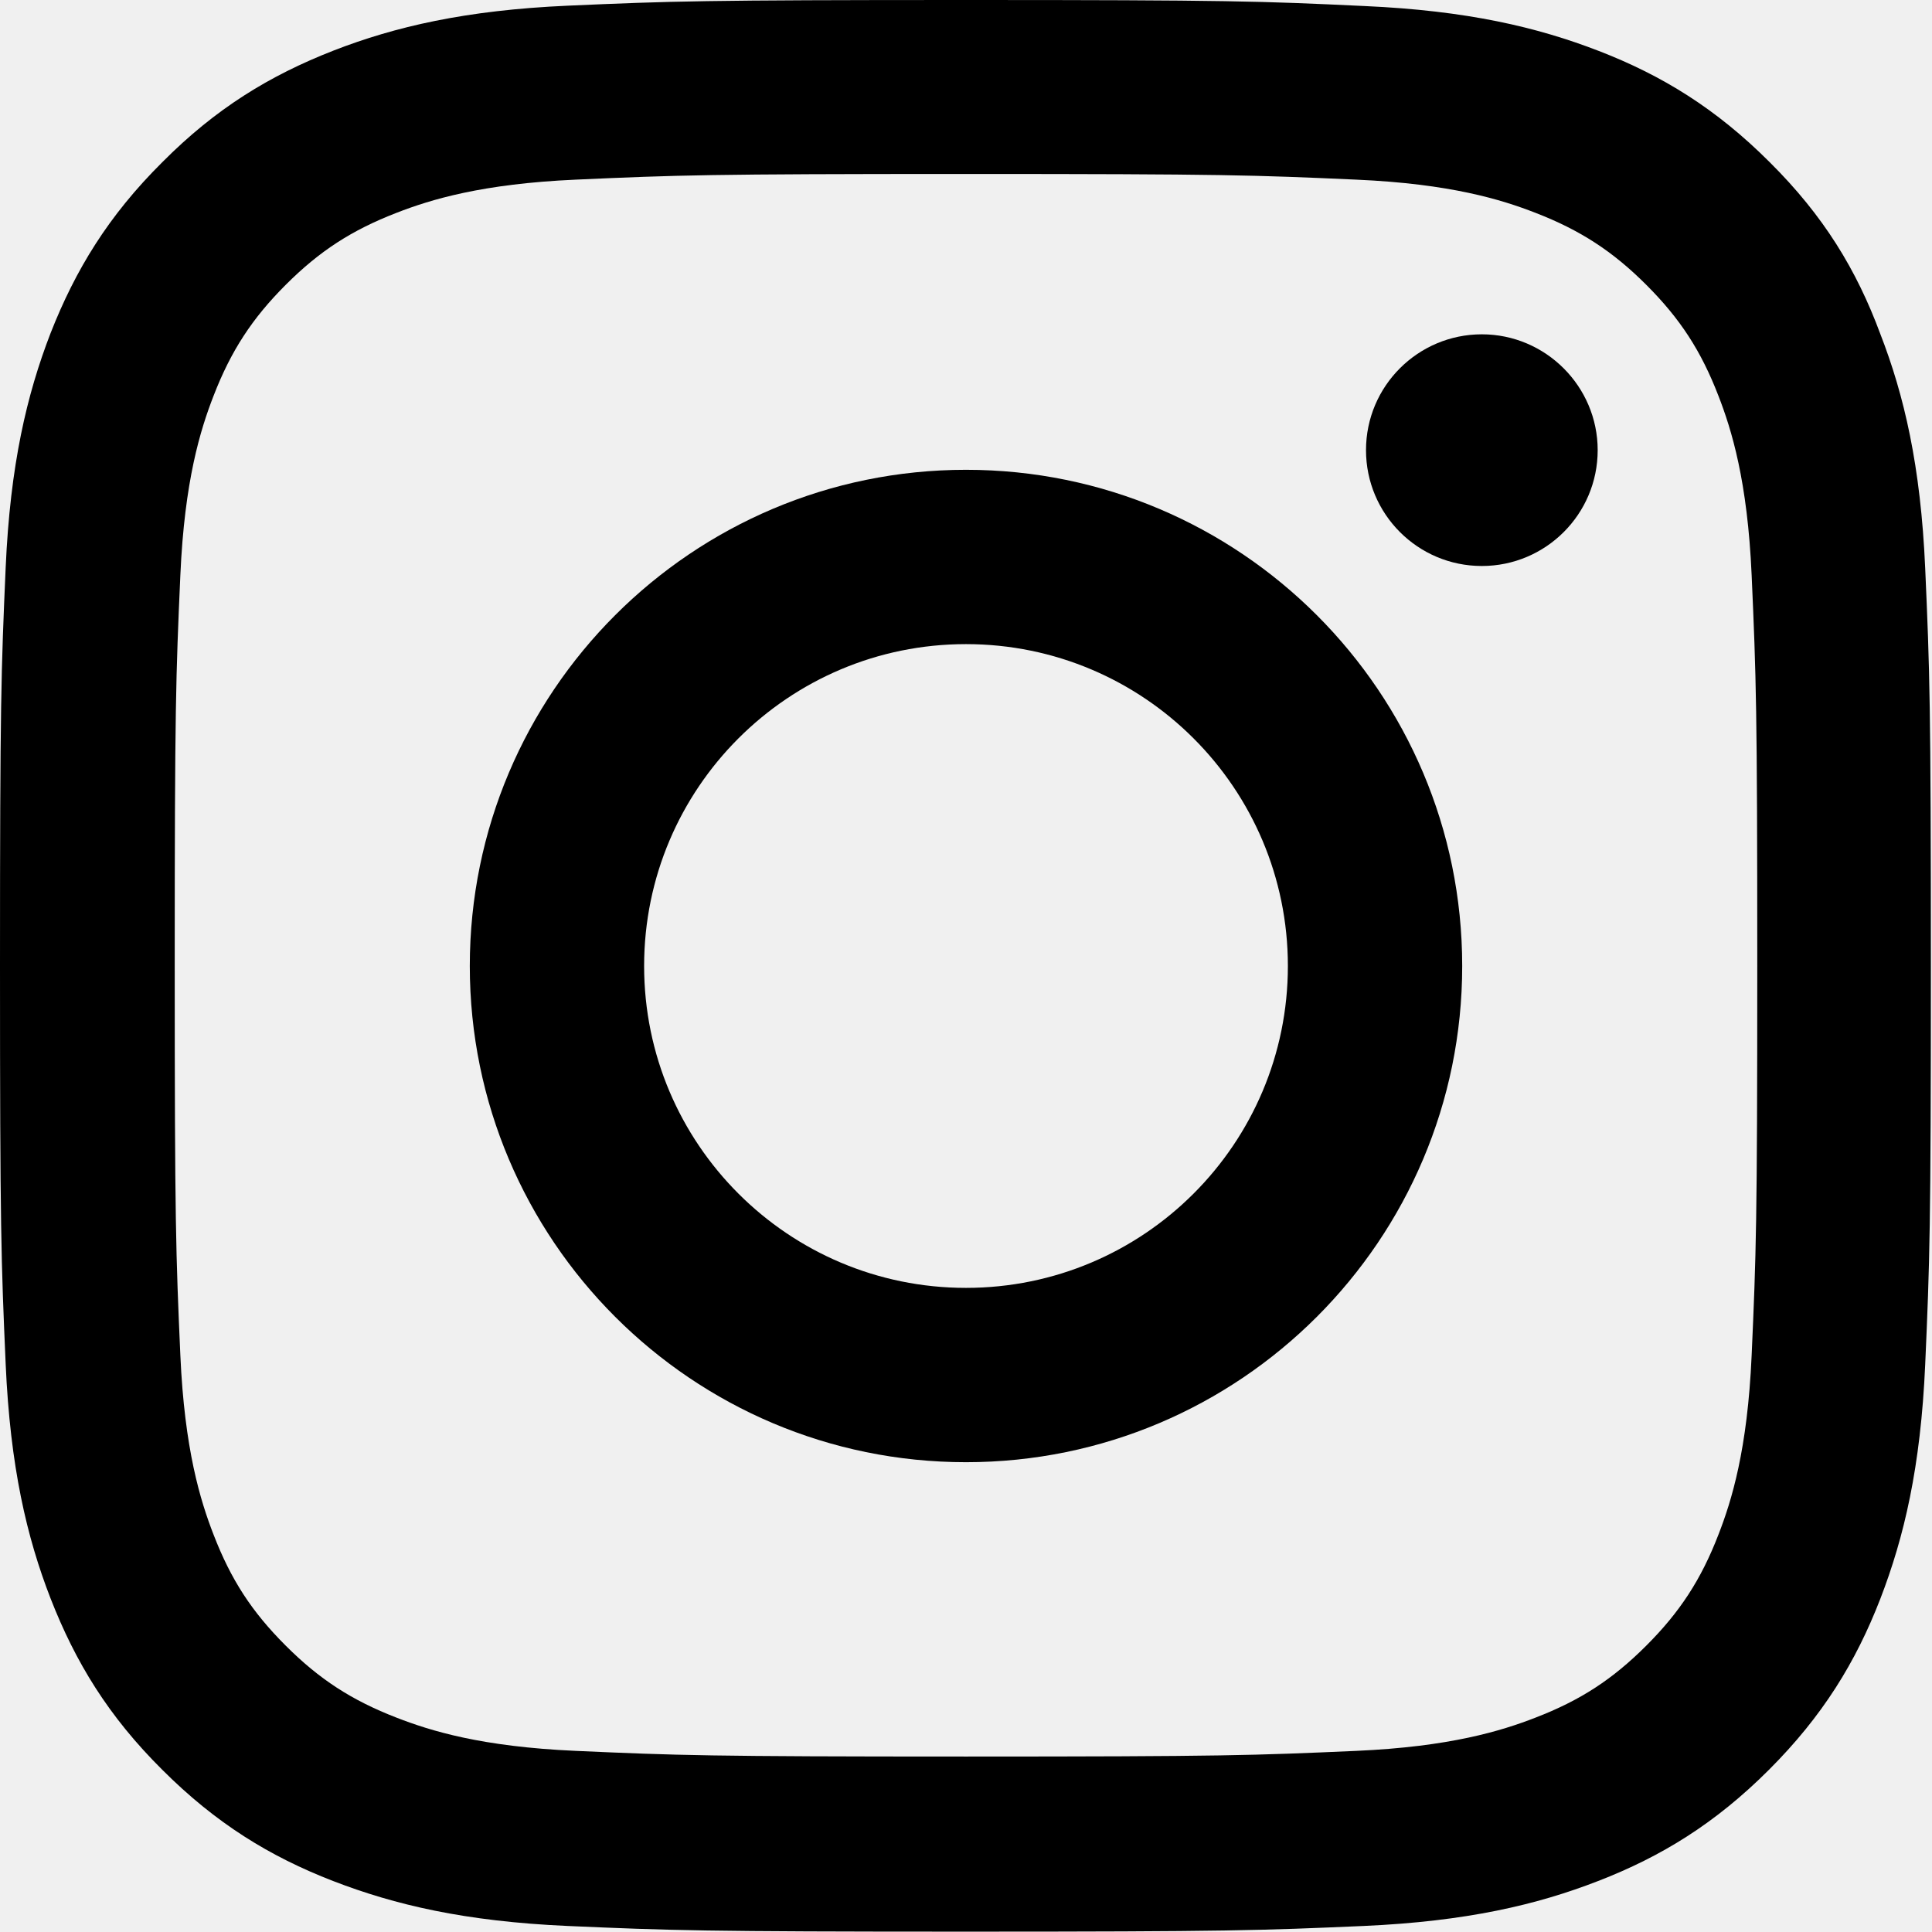
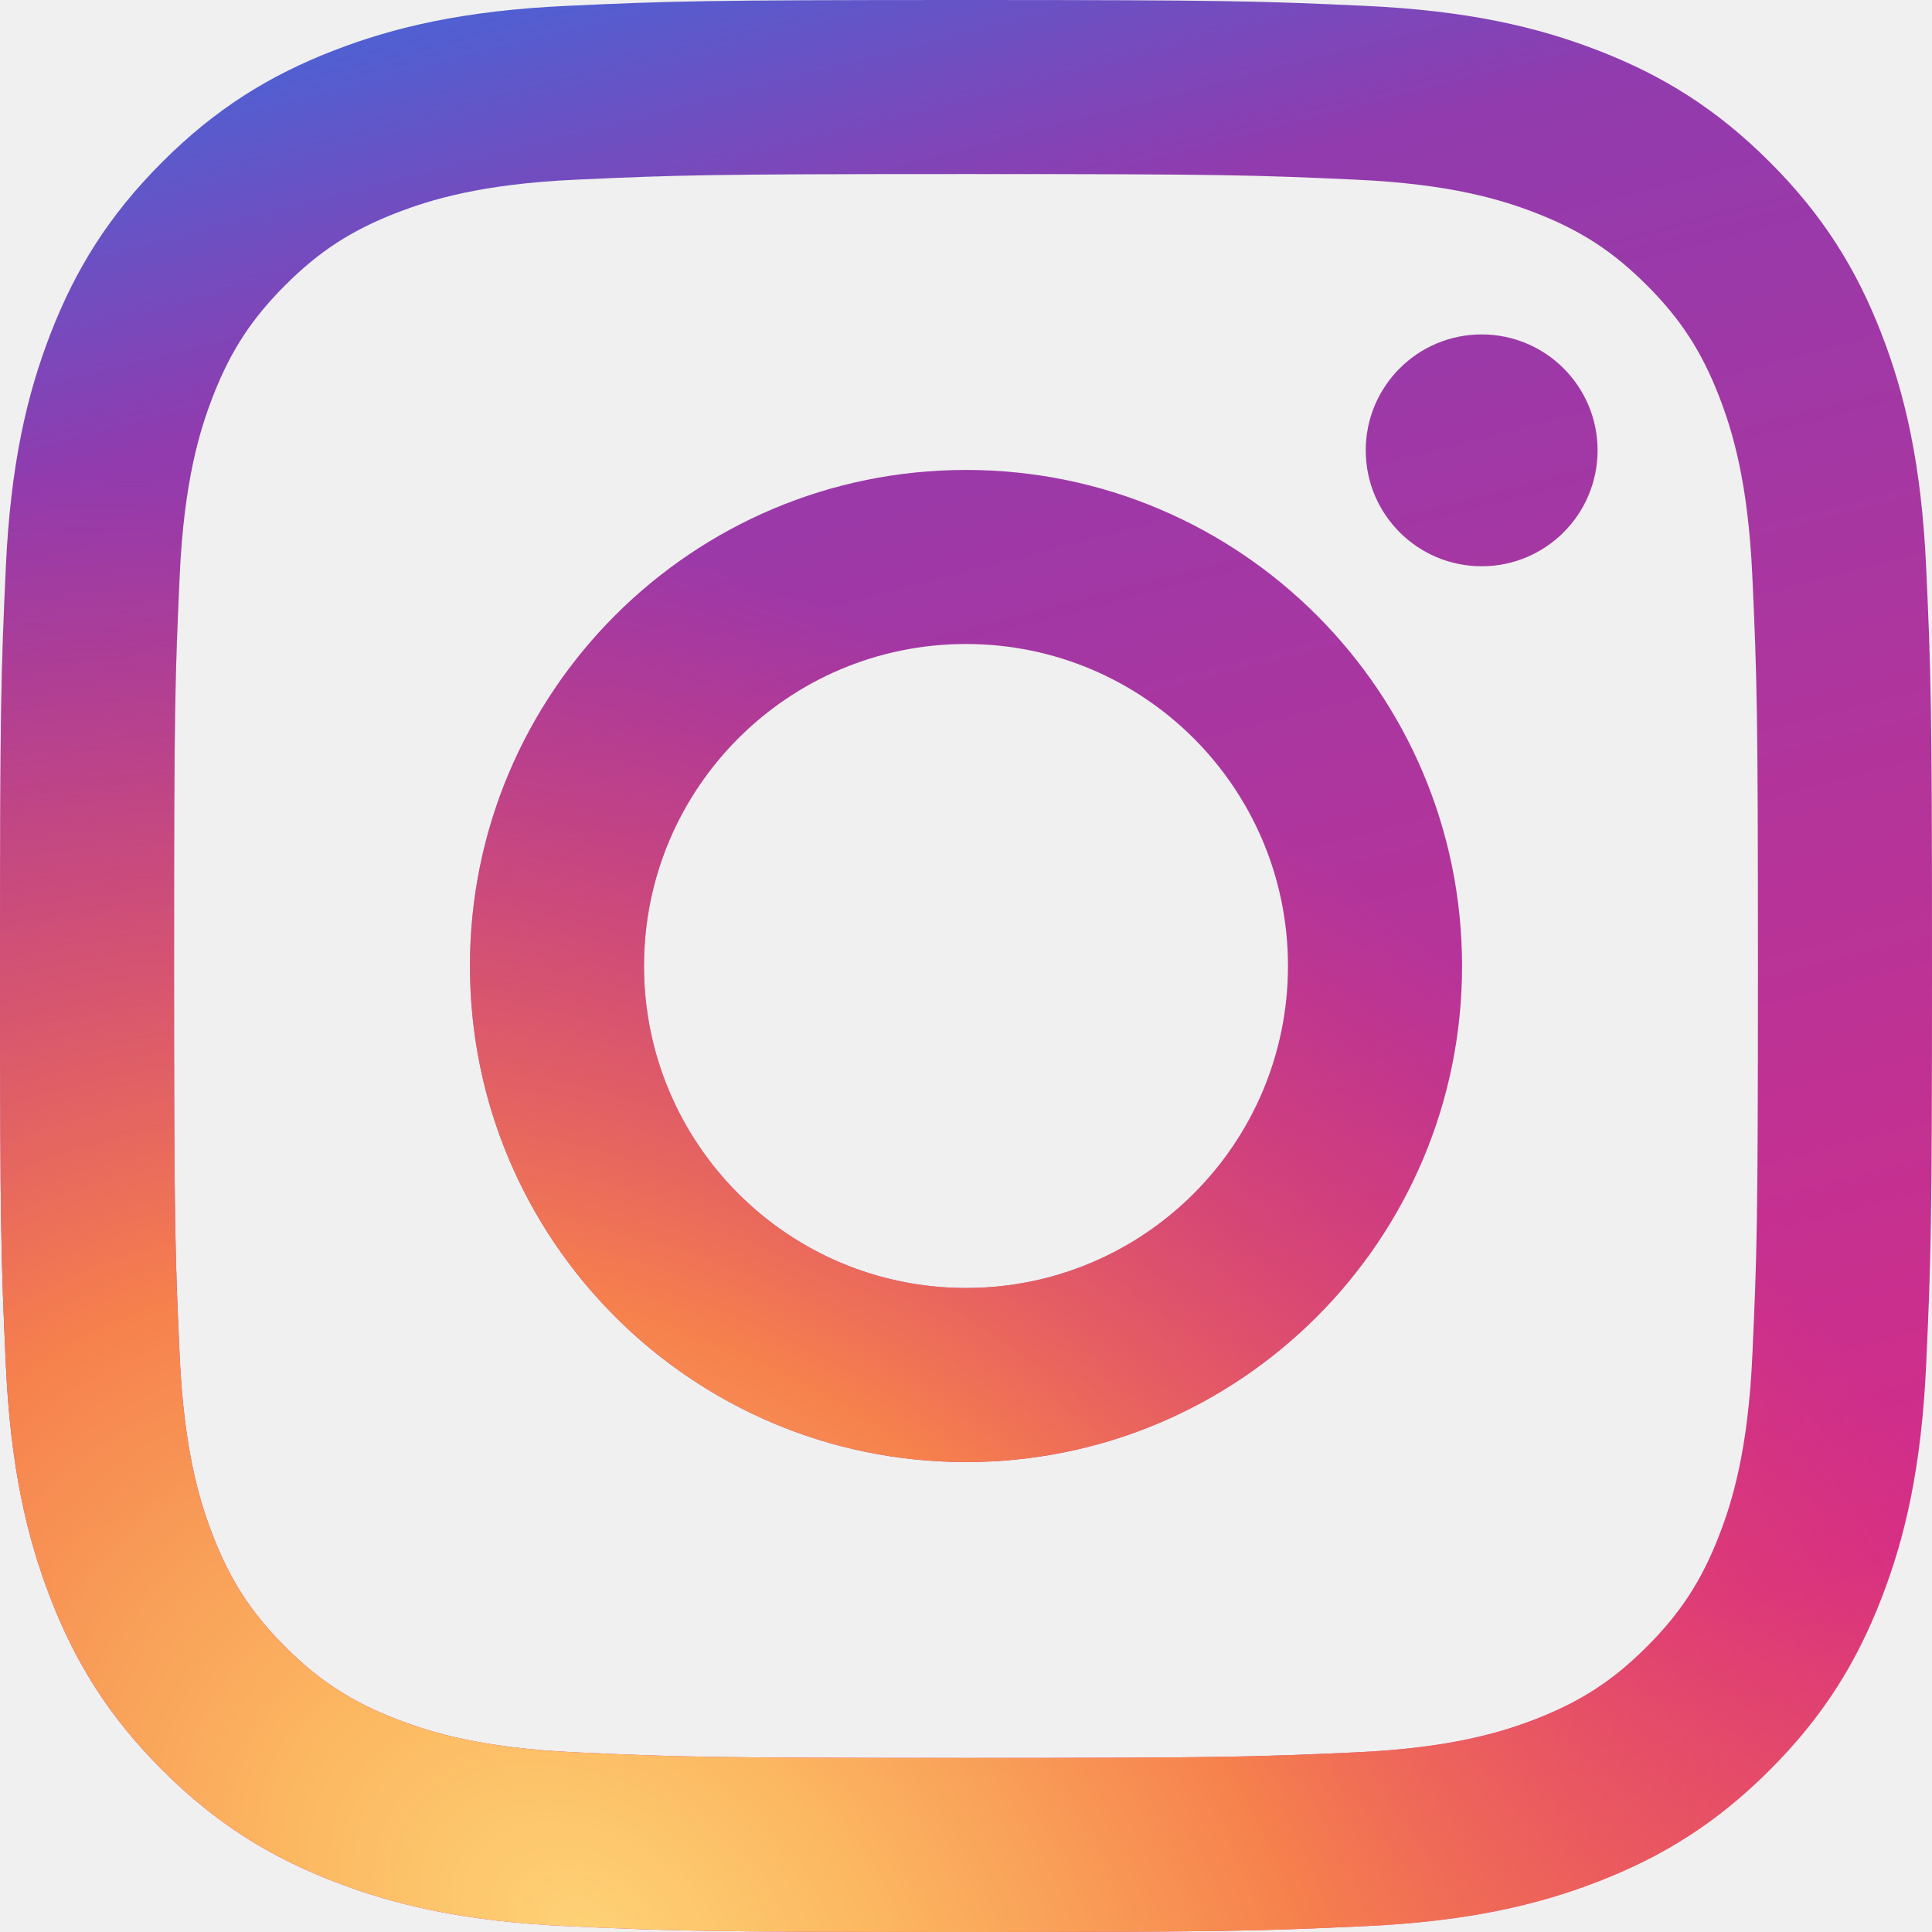
- <svg xmlns="http://www.w3.org/2000/svg" width="48" height="48" viewBox="0 0 48 48" fill="none">
-   <g clip-path="url(#clip0_1_527)">
-     <path d="M24 4.322C30.413 4.322 31.172 4.35 33.694 4.463C36.038 4.566 37.303 4.959 38.147 5.287C39.263 5.719 40.069 6.244 40.903 7.078C41.747 7.922 42.263 8.719 42.694 9.834C43.022 10.678 43.416 11.953 43.519 14.287C43.631 16.819 43.659 17.578 43.659 23.981C43.659 30.394 43.631 31.153 43.519 33.675C43.416 36.019 43.022 37.284 42.694 38.128C42.263 39.244 41.737 40.05 40.903 40.884C40.059 41.728 39.263 42.244 38.147 42.675C37.303 43.003 36.028 43.397 33.694 43.5C31.163 43.612 30.403 43.641 24 43.641C17.587 43.641 16.828 43.612 14.306 43.5C11.963 43.397 10.697 43.003 9.853 42.675C8.738 42.244 7.931 41.719 7.097 40.884C6.253 40.041 5.737 39.244 5.306 38.128C4.978 37.284 4.584 36.009 4.481 33.675C4.369 31.144 4.341 30.384 4.341 23.981C4.341 17.569 4.369 16.809 4.481 14.287C4.584 11.944 4.978 10.678 5.306 9.834C5.737 8.719 6.263 7.912 7.097 7.078C7.941 6.234 8.738 5.719 9.853 5.287C10.697 4.959 11.972 4.566 14.306 4.463C16.828 4.35 17.587 4.322 24 4.322ZM24 0C17.484 0 16.669 0.028 14.109 0.141C11.559 0.253 9.806 0.666 8.287 1.256C6.703 1.875 5.362 2.691 4.031 4.031C2.691 5.362 1.875 6.703 1.256 8.278C0.666 9.806 0.253 11.55 0.141 14.1C0.028 16.669 0 17.484 0 24C0 30.516 0.028 31.331 0.141 33.891C0.253 36.441 0.666 38.194 1.256 39.712C1.875 41.297 2.691 42.638 4.031 43.969C5.362 45.3 6.703 46.125 8.278 46.734C9.806 47.325 11.55 47.737 14.1 47.85C16.659 47.962 17.475 47.991 23.991 47.991C30.506 47.991 31.322 47.962 33.881 47.85C36.431 47.737 38.184 47.325 39.703 46.734C41.278 46.125 42.619 45.3 43.95 43.969C45.281 42.638 46.106 41.297 46.716 39.722C47.306 38.194 47.719 36.45 47.831 33.9C47.944 31.341 47.972 30.525 47.972 24.009C47.972 17.494 47.944 16.678 47.831 14.119C47.719 11.569 47.306 9.816 46.716 8.297C46.125 6.703 45.309 5.362 43.969 4.031C42.638 2.7 41.297 1.875 39.722 1.266C38.194 0.675 36.45 0.263 33.9 0.15C31.331 0.028 30.516 0 24 0Z" fill="black" />
-     <path d="M24 11.672C17.194 11.672 11.672 17.194 11.672 24C11.672 30.806 17.194 36.328 24 36.328C30.806 36.328 36.328 30.806 36.328 24C36.328 17.194 30.806 11.672 24 11.672ZM24 31.997C19.584 31.997 16.003 28.416 16.003 24C16.003 19.584 19.584 16.003 24 16.003C28.416 16.003 31.997 19.584 31.997 24C31.997 28.416 28.416 31.997 24 31.997Z" fill="black" />
-     <path d="M39.694 11.184C39.694 12.778 38.4 14.062 36.816 14.062C35.222 14.062 33.938 12.769 33.938 11.184C33.938 9.591 35.231 8.306 36.816 8.306C38.4 8.306 39.694 9.6 39.694 11.184Z" fill="black" />
-   </g>
+ <svg xmlns="http://www.w3.org/2000/svg" width="512" height="512" viewBox="0 0 512 512" fill="none">
+   <path fill-rule="evenodd" clip-rule="evenodd" d="M124.541 256.001C124.541 183.397 183.397 124.541 256.001 124.541C328.603 124.541 387.459 183.397 387.459 256.001C387.459 328.603 328.603 387.459 256.001 387.459C183.397 387.459 124.541 328.603 124.541 256.001ZM256 341.333C208.871 341.333 170.667 303.129 170.667 256.001C170.667 208.871 208.871 170.667 256 170.667C303.128 170.667 341.333 208.871 341.333 256.001C341.333 303.129 303.128 341.333 256 341.333Z" fill="url(#paint0_linear_1_921)" />
+   <path fill-rule="evenodd" clip-rule="evenodd" d="M124.541 256.001C124.541 183.397 183.397 124.541 256.001 124.541C328.603 124.541 387.459 183.397 387.459 256.001C387.459 328.603 328.603 387.459 256.001 387.459C183.397 387.459 124.541 328.603 124.541 256.001ZM256 341.333C208.871 341.333 170.667 303.129 170.667 256.001C170.667 208.871 208.871 170.667 256 170.667C303.128 170.667 341.333 208.871 341.333 256.001C341.333 303.129 303.128 341.333 256 341.333Z" fill="url(#paint1_radial_1_921)" />
+   <path d="M392.653 150.066C409.62 150.066 423.374 136.313 423.374 119.347C423.374 102.38 409.62 88.626 392.653 88.626C375.688 88.626 361.934 102.38 361.934 119.347C361.934 136.313 375.688 150.066 392.653 150.066Z" fill="url(#paint2_linear_1_921)" />
+   <path d="M392.653 150.066C409.62 150.066 423.374 136.313 423.374 119.347C423.374 102.38 409.62 88.626 392.653 88.626C375.688 88.626 361.934 102.38 361.934 119.347C361.934 136.313 375.688 150.066 392.653 150.066Z" fill="url(#paint3_radial_1_921)" />
+   <path fill-rule="evenodd" clip-rule="evenodd" d="M256.001 0C186.475 0 177.757 0.295 150.452 1.541C123.203 2.783 104.594 7.111 88.31 13.44C71.476 19.981 57.2 28.735 42.967 42.967C28.735 57.2 19.981 71.476 13.44 88.31C7.111 104.594 2.783 123.203 1.541 150.452C0.295 177.757 0 186.475 0 256.001C0 325.525 0.295 334.243 1.541 361.548C2.783 388.797 7.111 407.406 13.44 423.69C19.981 440.524 28.735 454.8 42.967 469.033C57.2 483.265 71.476 492.019 88.31 498.561C104.594 504.889 123.203 509.217 150.452 510.459C177.757 511.705 186.475 512 256.001 512C325.525 512 334.243 511.705 361.548 510.459C388.797 509.217 407.406 504.889 423.69 498.561C440.524 492.019 454.8 483.265 469.033 469.033C483.265 454.8 492.019 440.524 498.561 423.69C504.889 407.406 509.217 388.797 510.459 361.548C511.705 334.243 512 325.525 512 256.001C512 186.475 511.705 177.757 510.459 150.452C509.217 123.203 504.889 104.594 498.561 88.31C492.019 71.476 483.265 57.2 469.033 42.967C454.8 28.735 440.524 19.981 423.69 13.44C407.406 7.111 388.797 2.783 361.548 1.541C334.243 0.295 325.525 0 256.001 0ZM256.001 46.126C324.355 46.126 332.452 46.387 359.446 47.619C384.406 48.757 397.961 52.927 406.982 56.433C418.931 61.077 427.459 66.625 436.417 75.584C445.375 84.541 450.923 93.069 455.567 105.019C459.073 114.039 463.243 127.594 464.381 152.554C465.613 179.548 465.874 187.645 465.874 256.001C465.874 324.355 465.613 332.452 464.381 359.446C463.243 384.406 459.073 397.961 455.567 406.981C450.923 418.931 445.375 427.459 436.417 436.417C427.459 445.375 418.931 450.923 406.982 455.567C397.961 459.073 384.406 463.243 359.446 464.381C332.456 465.613 324.36 465.874 256.001 465.874C187.64 465.874 179.545 465.613 152.554 464.381C127.594 463.243 114.039 459.073 105.019 455.567C93.069 450.923 84.541 445.375 75.584 436.417C66.626 427.459 61.077 418.931 56.433 406.981C52.928 397.961 48.757 384.406 47.619 359.446C46.387 332.452 46.126 324.355 46.126 256.001C46.126 187.645 46.387 179.548 47.619 152.554C48.757 127.594 52.928 114.039 56.433 105.019C61.077 93.069 66.625 84.541 75.584 75.584C84.541 66.625 93.069 61.077 105.019 56.433C114.039 52.927 127.594 48.757 152.554 47.619C179.548 46.387 187.645 46.126 256.001 46.126Z" fill="url(#paint4_linear_1_921)" />
+   <path fill-rule="evenodd" clip-rule="evenodd" d="M256.001 0C186.475 0 177.757 0.295 150.452 1.541C123.203 2.783 104.594 7.111 88.31 13.44C71.476 19.981 57.2 28.735 42.967 42.967C28.735 57.2 19.981 71.476 13.44 88.31C7.111 104.594 2.783 123.203 1.541 150.452C0.295 177.757 0 186.475 0 256.001C0 325.525 0.295 334.243 1.541 361.548C2.783 388.797 7.111 407.406 13.44 423.69C19.981 440.524 28.735 454.8 42.967 469.033C57.2 483.265 71.476 492.019 88.31 498.561C104.594 504.889 123.203 509.217 150.452 510.459C177.757 511.705 186.475 512 256.001 512C325.525 512 334.243 511.705 361.548 510.459C388.797 509.217 407.406 504.889 423.69 498.561C440.524 492.019 454.8 483.265 469.033 469.033C483.265 454.8 492.019 440.524 498.561 423.69C504.889 407.406 509.217 388.797 510.459 361.548C511.705 334.243 512 325.525 512 256.001C512 186.475 511.705 177.757 510.459 150.452C509.217 123.203 504.889 104.594 498.561 88.31C492.019 71.476 483.265 57.2 469.033 42.967C454.8 28.735 440.524 19.981 423.69 13.44C407.406 7.111 388.797 2.783 361.548 1.541C334.243 0.295 325.525 0 256.001 0ZM256.001 46.126C324.355 46.126 332.452 46.387 359.446 47.619C384.406 48.757 397.961 52.927 406.982 56.433C418.931 61.077 427.459 66.625 436.417 75.584C445.375 84.541 450.923 93.069 455.567 105.019C459.073 114.039 463.243 127.594 464.381 152.554C465.613 179.548 465.874 187.645 465.874 256.001C465.874 324.355 465.613 332.452 464.381 359.446C463.243 384.406 459.073 397.961 455.567 406.981C450.923 418.931 445.375 427.459 436.417 436.417C427.459 445.375 418.931 450.923 406.982 455.567C397.961 459.073 384.406 463.243 359.446 464.381C332.456 465.613 324.36 465.874 256.001 465.874C187.64 465.874 179.545 465.613 152.554 464.381C127.594 463.243 114.039 459.073 105.019 455.567C93.069 450.923 84.541 445.375 75.584 436.417C66.626 427.459 61.077 418.931 56.433 406.981C52.928 397.961 48.757 384.406 47.619 359.446C46.387 332.452 46.126 324.355 46.126 256.001C46.126 187.645 46.387 179.548 47.619 152.554C48.757 127.594 52.928 114.039 56.433 105.019C61.077 93.069 66.625 84.541 75.584 75.584C84.541 66.625 93.069 61.077 105.019 56.433C114.039 52.927 127.594 48.757 152.554 47.619C179.548 46.387 187.645 46.126 256.001 46.126Z" fill="url(#paint5_radial_1_921)" />
  <defs>
-     <clipPath id="clip0_1_527">
-       <rect width="48" height="48" fill="white" />
-     </clipPath>
+     <linearGradient id="paint0_linear_1_921" x1="29.874" y1="26.917" x2="191.303" y2="651.345" gradientUnits="userSpaceOnUse">
+       <stop stop-color="#4E60D3" />
+       <stop offset="0.143" stop-color="#913BAF" />
+       <stop offset="0.761" stop-color="#D52D88" />
+       <stop offset="1" stop-color="#F26D4F" />
+     </linearGradient>
+     <radialGradient id="paint1_radial_1_921" cx="0" cy="0" r="1" gradientUnits="userSpaceOnUse" gradientTransform="translate(155.005 512) rotate(32.1601) scale(478.18 344.131)">
+       <stop stop-color="#FED276" />
+       <stop offset="0.17" stop-color="#FDBD61" stop-opacity="0.975" />
+       <stop offset="0.454" stop-color="#F6804D" />
+       <stop offset="1" stop-color="#E83D5C" stop-opacity="0.01" />
+     </radialGradient>
+     <linearGradient id="paint2_linear_1_921" x1="29.874" y1="26.917" x2="191.303" y2="651.345" gradientUnits="userSpaceOnUse">
+       <stop stop-color="#4E60D3" />
+       <stop offset="0.143" stop-color="#913BAF" />
+       <stop offset="0.761" stop-color="#D52D88" />
+       <stop offset="1" stop-color="#F26D4F" />
+     </linearGradient>
+     <radialGradient id="paint3_radial_1_921" cx="0" cy="0" r="1" gradientUnits="userSpaceOnUse" gradientTransform="translate(155.005 512) rotate(32.1601) scale(478.18 344.131)">
+       <stop stop-color="#FED276" />
+       <stop offset="0.17" stop-color="#FDBD61" stop-opacity="0.975" />
+       <stop offset="0.454" stop-color="#F6804D" />
+       <stop offset="1" stop-color="#E83D5C" stop-opacity="0.01" />
+     </radialGradient>
+     <linearGradient id="paint4_linear_1_921" x1="29.874" y1="26.917" x2="191.303" y2="651.345" gradientUnits="userSpaceOnUse">
+       <stop stop-color="#4E60D3" />
+       <stop offset="0.143" stop-color="#913BAF" />
+       <stop offset="0.761" stop-color="#D52D88" />
+       <stop offset="1" stop-color="#F26D4F" />
+     </linearGradient>
+     <radialGradient id="paint5_radial_1_921" cx="0" cy="0" r="1" gradientUnits="userSpaceOnUse" gradientTransform="translate(155.005 512) rotate(32.1601) scale(478.18 344.131)">
+       <stop stop-color="#FED276" />
+       <stop offset="0.17" stop-color="#FDBD61" stop-opacity="0.975" />
+       <stop offset="0.454" stop-color="#F6804D" />
+       <stop offset="1" stop-color="#E83D5C" stop-opacity="0.01" />
+     </radialGradient>
  </defs>
</svg>
